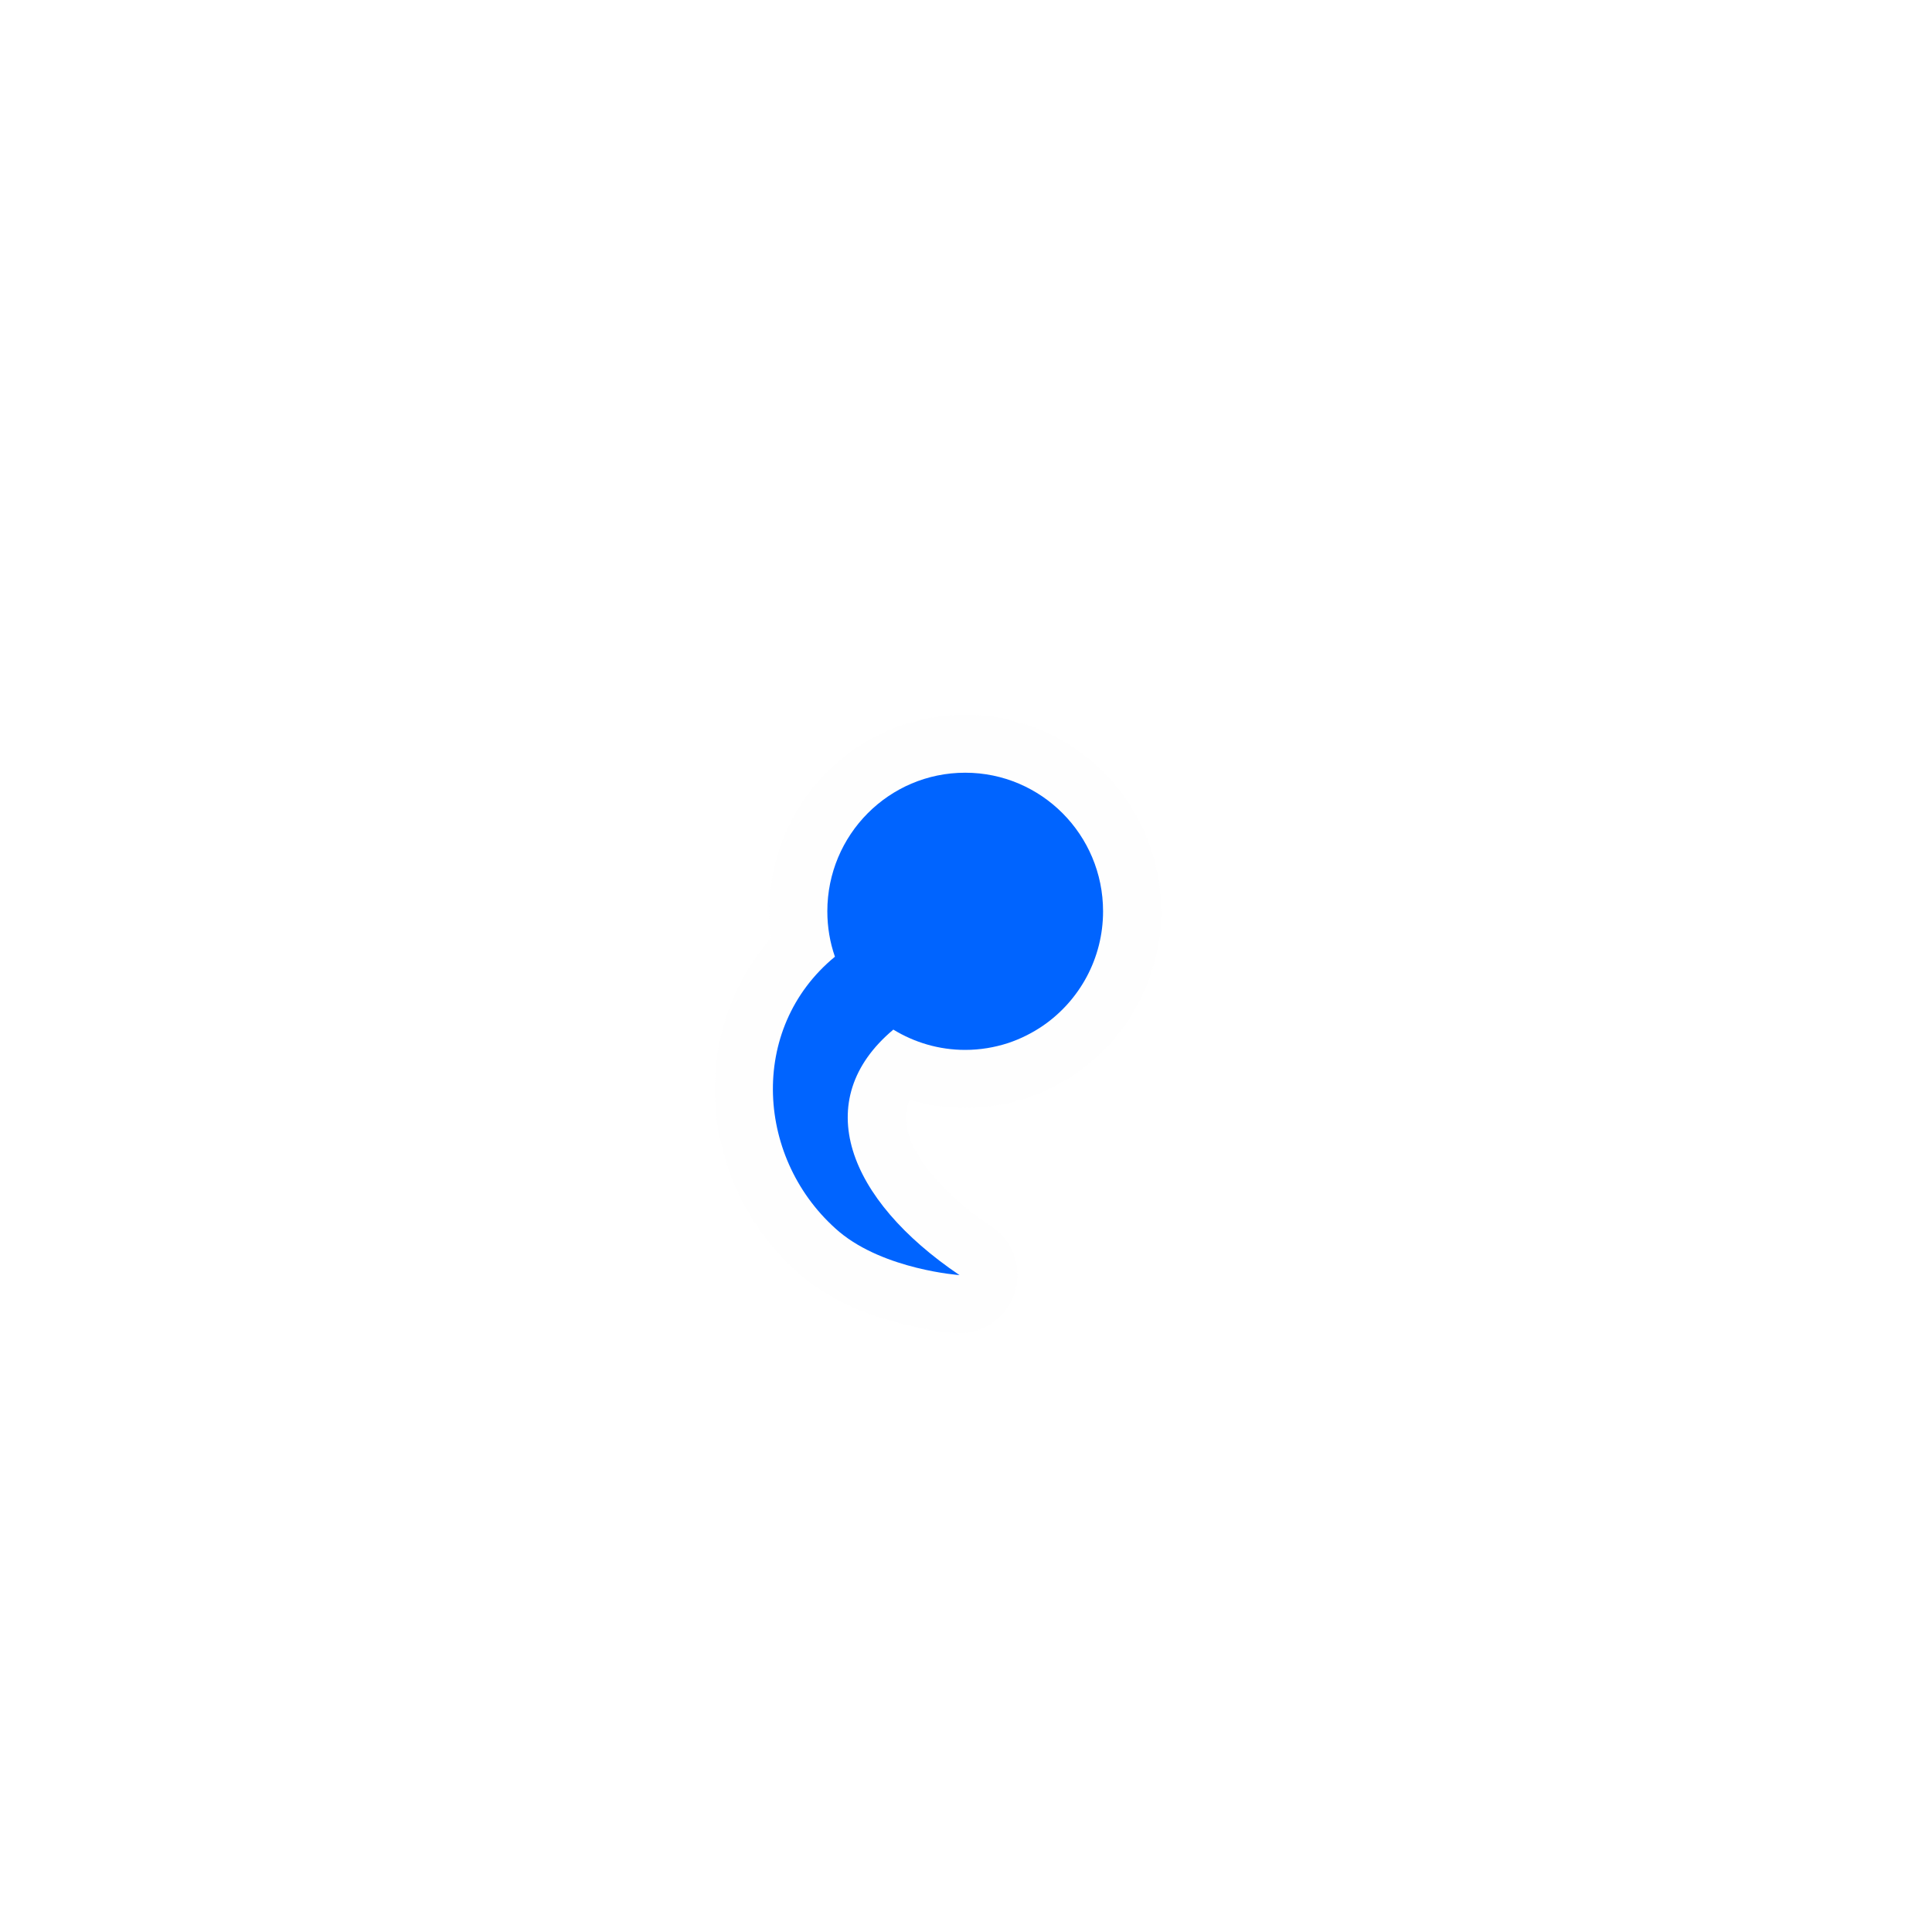
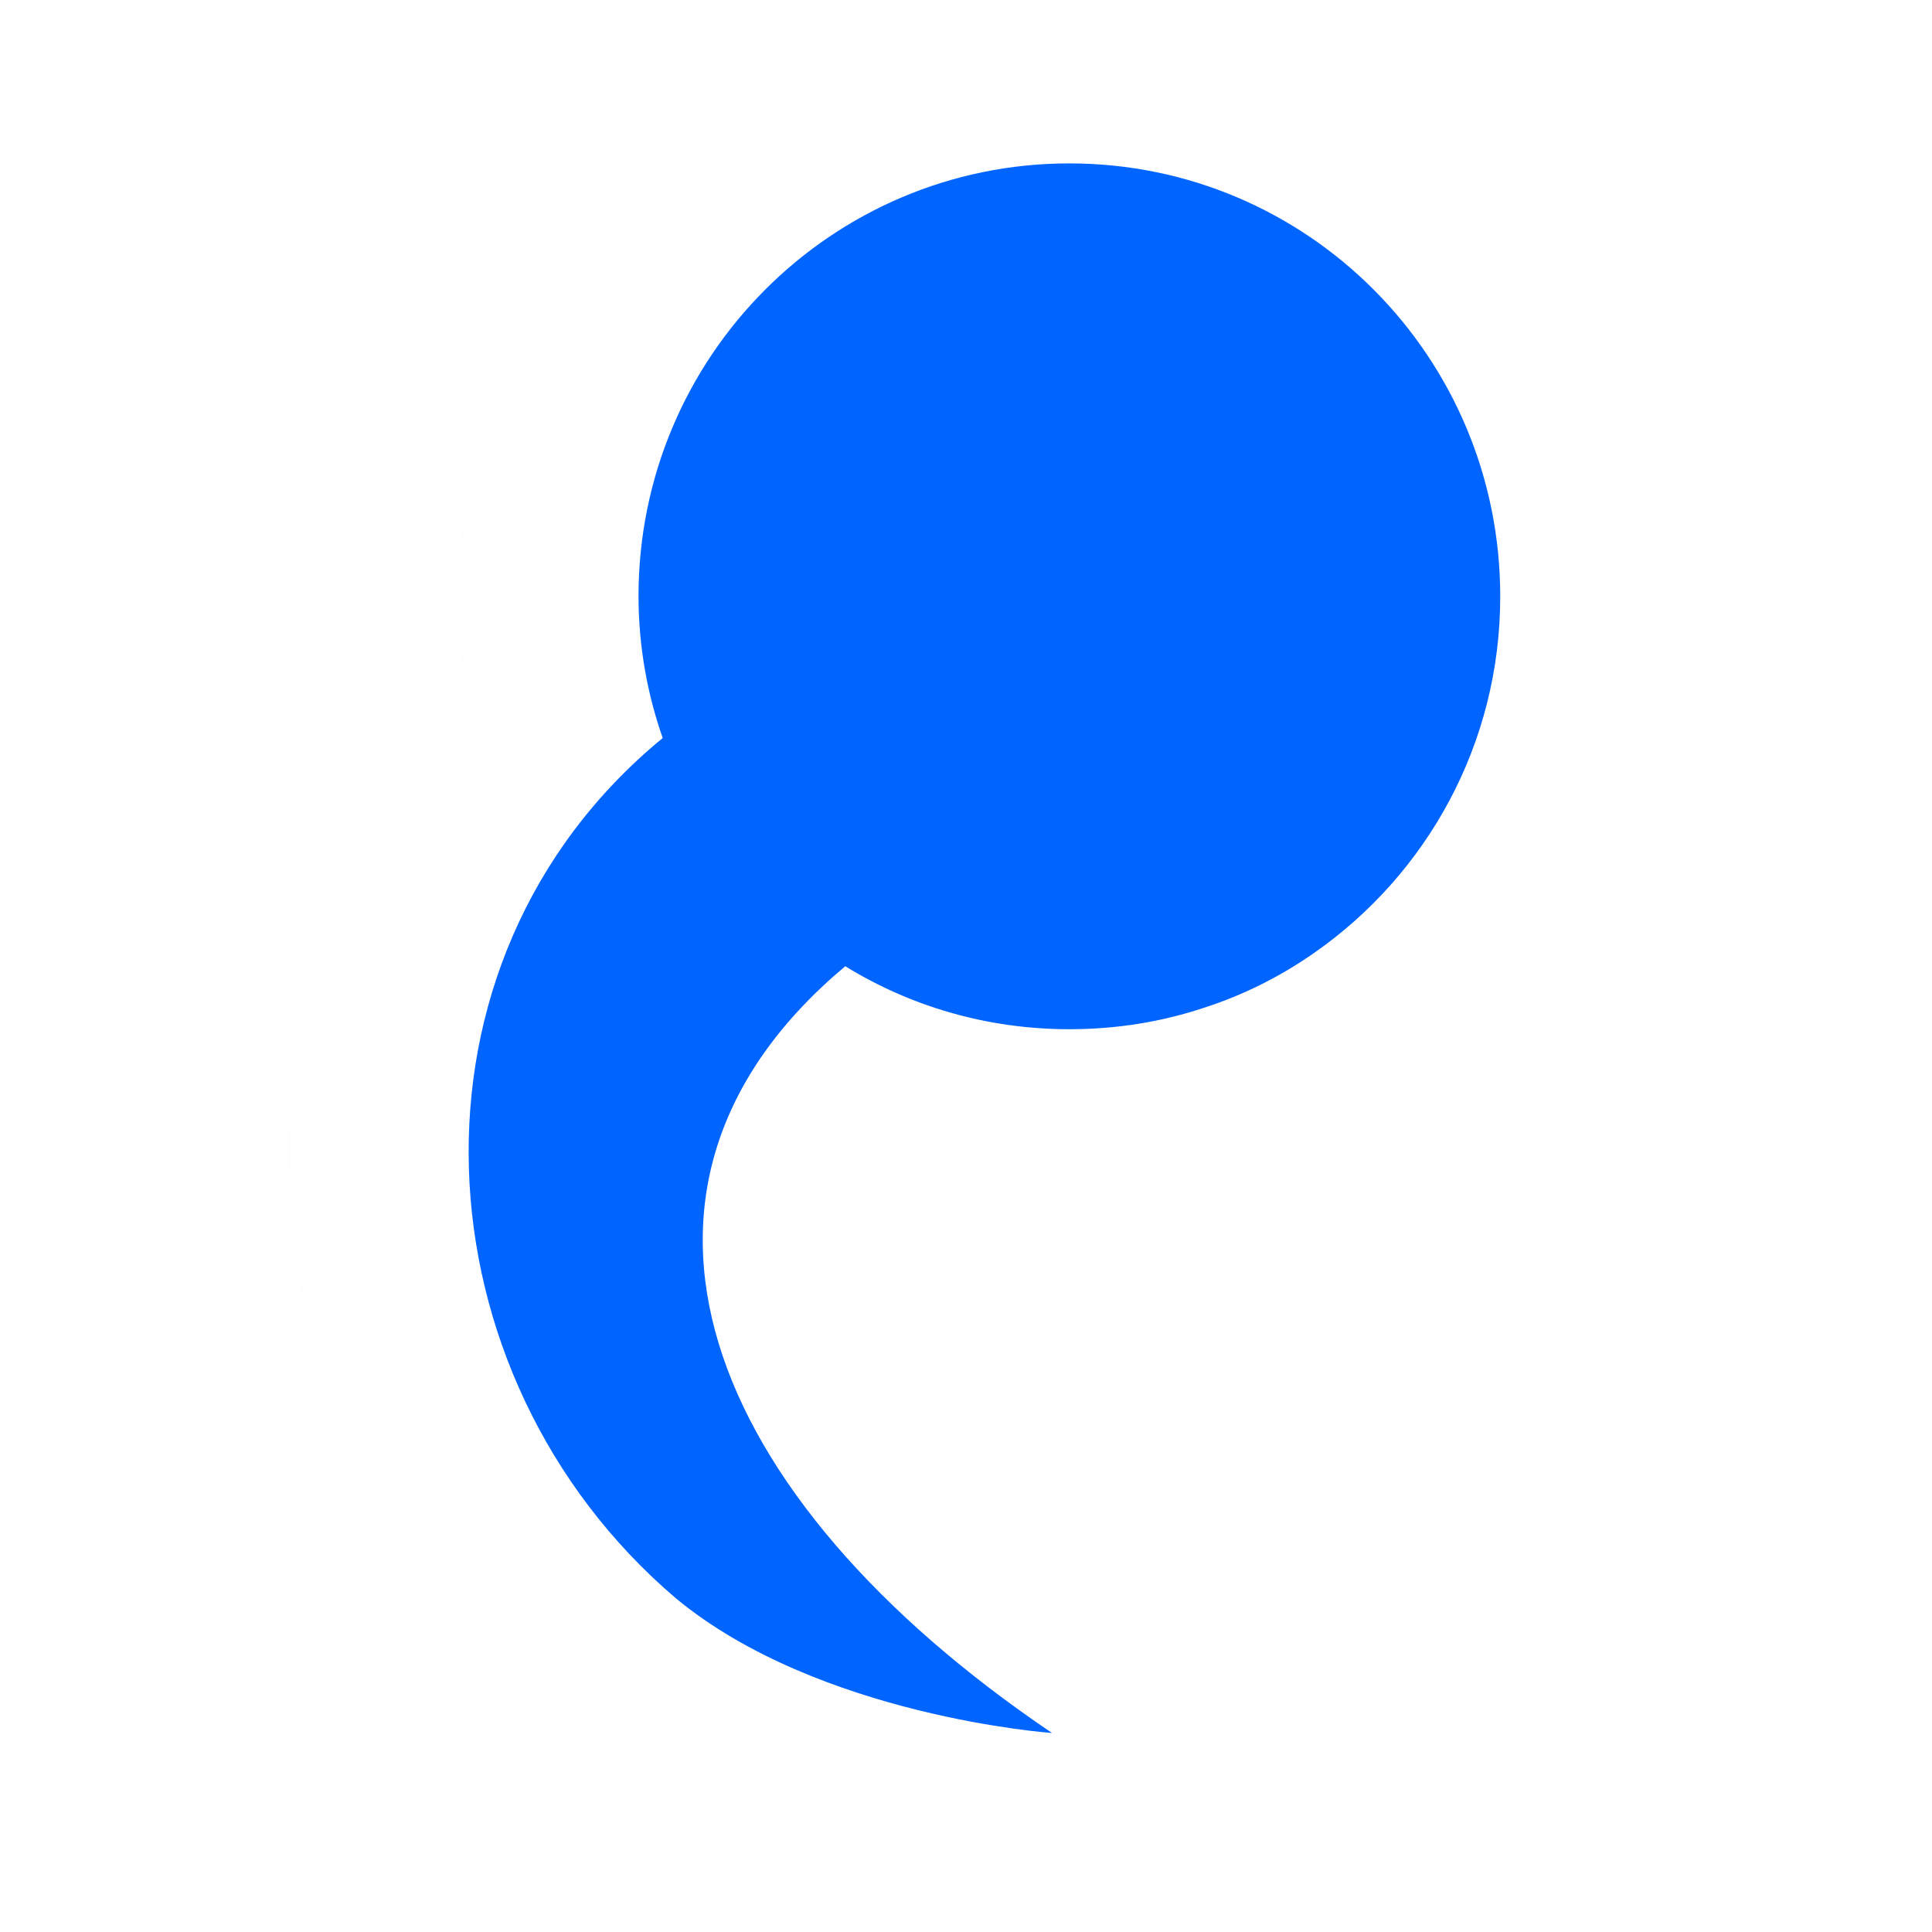
- <svg xmlns="http://www.w3.org/2000/svg" width="50" height="50" viewBox="0 0 13.229 13.229" version="1.1" id="svg8">
+ <svg xmlns="http://www.w3.org/2000/svg" width="16" height="16" viewBox="0 0 4.233 4.233" version="1.1" id="svg8">
  <defs id="defs2" />
-   <path id="outline" d="M 6.609,5.291 C 6.087,5.291 5.665,5.716 5.665,6.24 C 5.665,6.349 5.683,6.453 5.717,6.551 C 5.118,7.043 5.175,7.948 5.747,8.435 C 6.059,8.695 6.57,8.731 6.57,8.731 C 5.802,8.212 5.541,7.533 6.117,7.05 C 6.261,7.138 6.429,7.189 6.609,7.189 C 6.712,7.189 6.811,7.172 6.903,7.142 C 6.99,7.113 7.071,7.072 7.145,7.021 C 7.391,6.85 7.553,6.564 7.553,6.24 C 7.553,5.716 7.13,5.291 6.609,5.291 Z" style="opacity:0.5;fill:none;fill-opacity:1;fill-rule:nonzero;stroke:#fdfdfd;stroke-width:0.794;stroke-linecap:round;stroke-linejoin:round;stroke-miterlimit:4;stroke-dasharray:none;stroke-dashoffset:0;stroke-opacity:1" />
-   <path style="opacity:1;fill:#0064ff;fill-opacity:1;fill-rule:nonzero;stroke:none;stroke-width:0.265;stroke-linecap:round;stroke-linejoin:round;stroke-miterlimit:4;stroke-dasharray:none;stroke-dashoffset:0;stroke-opacity:0.502" d="M 6.609,5.291 C 6.087,5.291 5.665,5.716 5.665,6.24 C 5.665,6.349 5.683,6.453 5.717,6.551 C 5.118,7.043 5.175,7.948 5.747,8.435 C 6.059,8.695 6.57,8.731 6.57,8.731 C 5.802,8.212 5.541,7.533 6.117,7.05 C 6.261,7.138 6.429,7.189 6.609,7.189 C 6.712,7.189 6.811,7.172 6.903,7.142 C 6.99,7.113 7.071,7.072 7.145,7.021 C 7.391,6.85 7.553,6.564 7.553,6.24 C 7.553,5.716 7.13,5.291 6.609,5.291 Z" id="path4747" />
+   <path id="outline" d="M 2.343,0.358 C 1.822,0.358 1.399,0.782 1.399,1.306 C 1.399,1.415 1.418,1.52 1.452,1.617 C 0.853,2.109 0.909,3.015 1.481,3.502 C 1.794,3.761 2.305,3.797 2.305,3.797 C 1.537,3.278 1.276,2.599 1.852,2.117 C 1.995,2.205 2.163,2.255 2.343,2.255 C 2.446,2.255 2.545,2.239 2.638,2.208 C 2.725,2.18 2.806,2.139 2.879,2.088 C 3.126,1.916 3.287,1.63 3.287,1.307 C 3.287,0.782 2.865,0.358 2.343,0.358 Z" style="opacity:0.5;fill:none;fill-opacity:1;fill-rule:nonzero;stroke:#fdfdfd;stroke-width:0.794;stroke-linecap:round;stroke-linejoin:round;stroke-miterlimit:4;stroke-dasharray:none;stroke-dashoffset:0;stroke-opacity:1" />
+   <path style="opacity:1;fill:#0064ff;fill-opacity:1;fill-rule:nonzero;stroke:none;stroke-width:0.265;stroke-linecap:round;stroke-linejoin:round;stroke-miterlimit:4;stroke-dasharray:none;stroke-dashoffset:0;stroke-opacity:0.502" d="M 2.343,0.358 C 1.822,0.358 1.399,0.782 1.399,1.306 C 1.399,1.415 1.418,1.52 1.452,1.617 C 0.853,2.109 0.909,3.015 1.481,3.502 C 1.794,3.761 2.305,3.797 2.305,3.797 C 1.537,3.278 1.276,2.599 1.852,2.117 C 1.995,2.205 2.163,2.255 2.343,2.255 C 2.446,2.255 2.545,2.239 2.638,2.208 C 2.725,2.18 2.806,2.139 2.879,2.088 C 3.126,1.916 3.287,1.63 3.287,1.307 C 3.287,0.782 2.865,0.358 2.343,0.358 Z" id="path4747" />
</svg>
